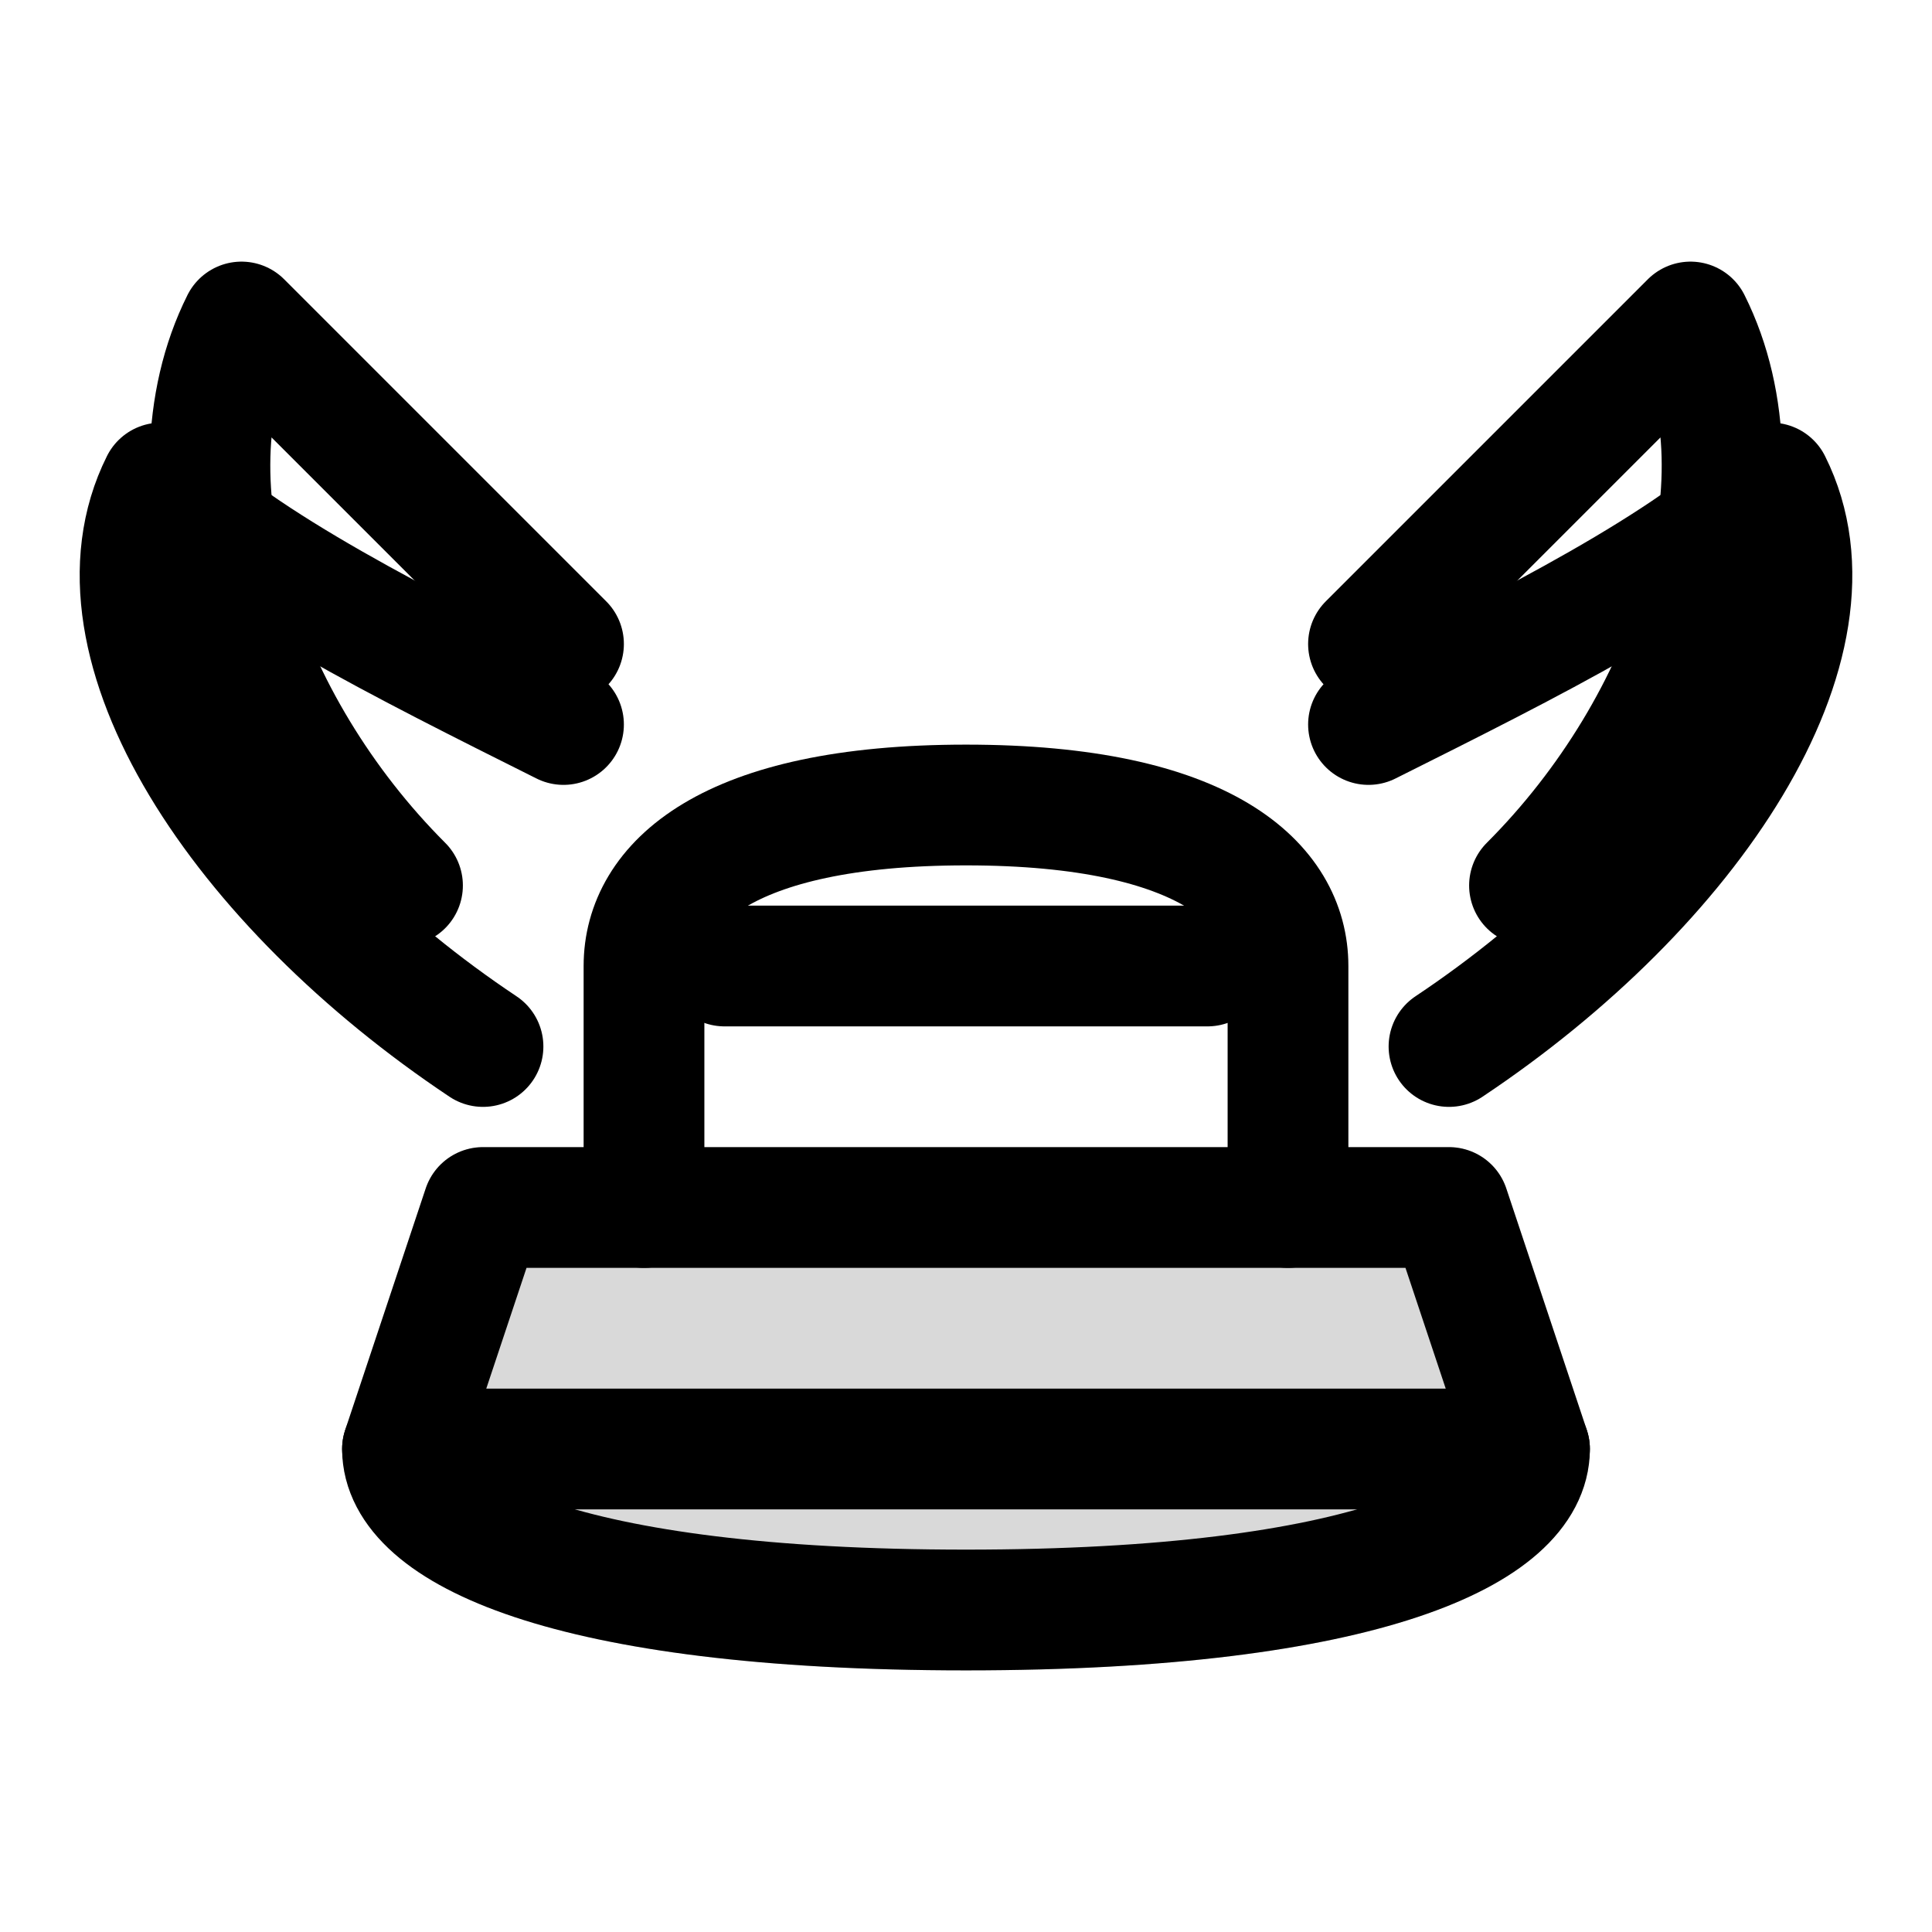
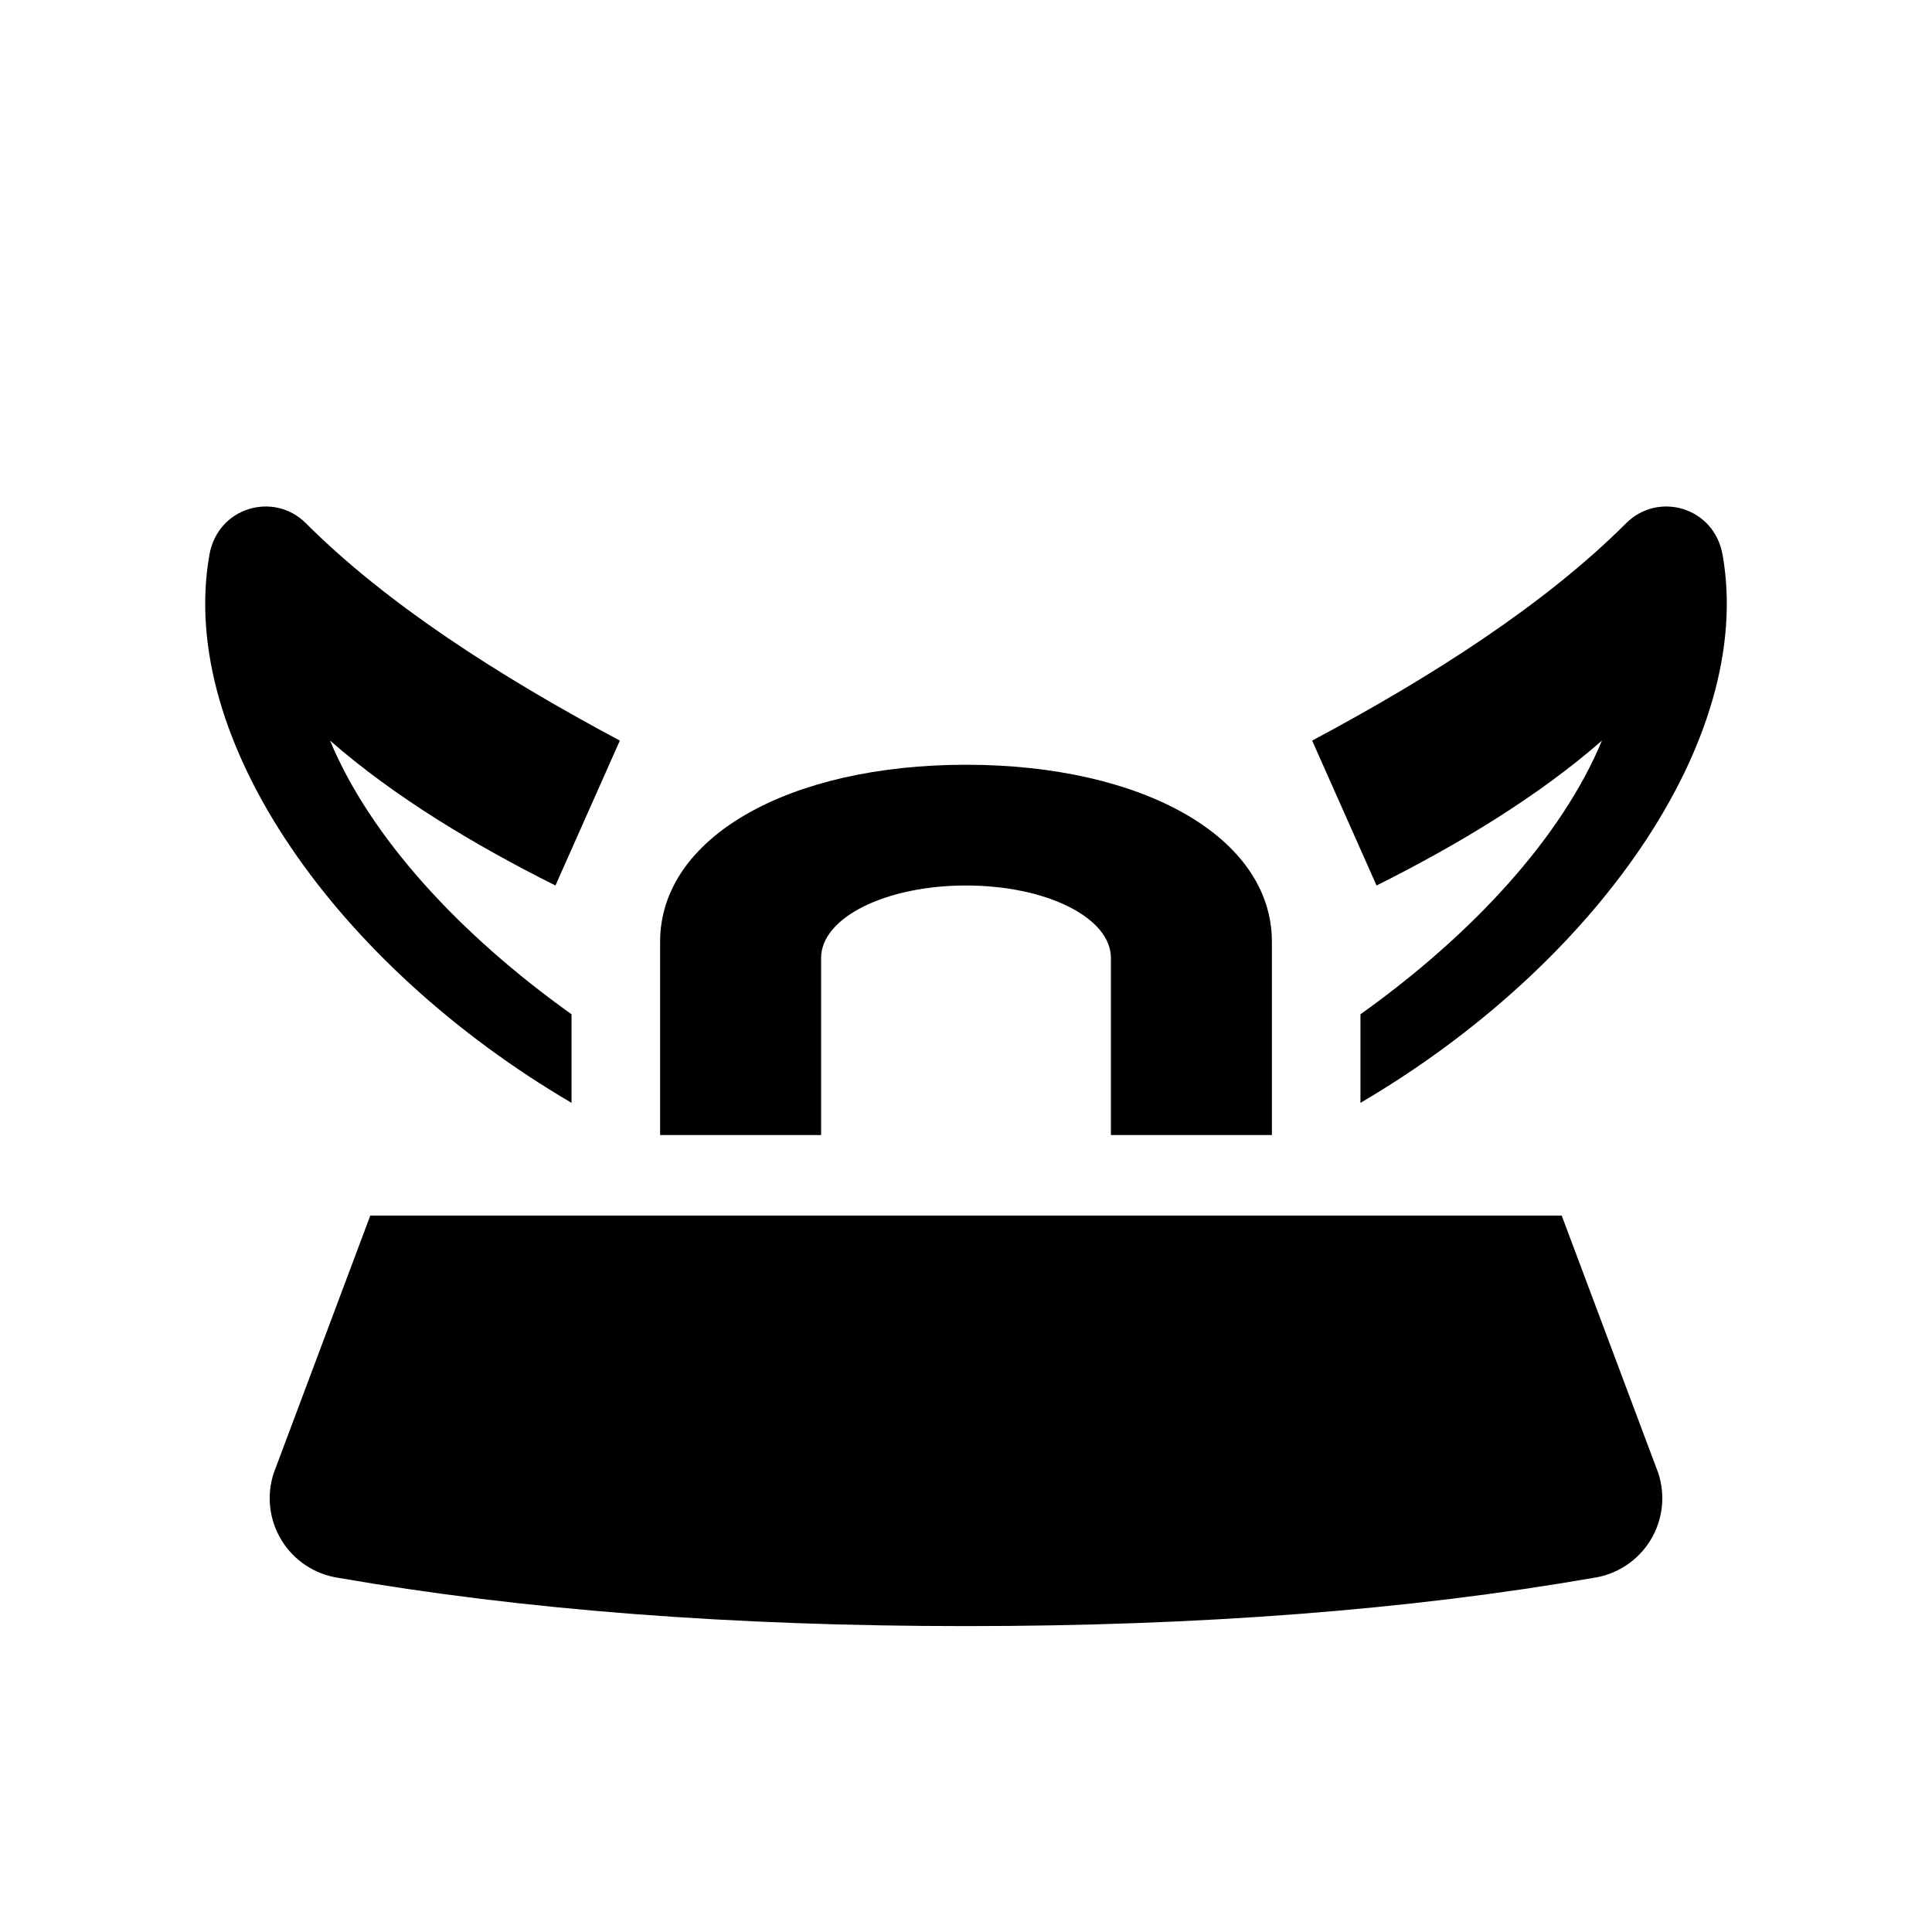
- <svg xmlns="http://www.w3.org/2000/svg" viewBox="0 0 24 24" fill="none" stroke="currentColor" stroke-width="1.5" stroke-linecap="round" stroke-linejoin="round">
-   <path d="M5 18c0 1 2 2 7 2s7-1 7-2l-1-3H6z" fill="currentColor" opacity="0.15" />
-   <path d="M5 18c0 1 2 2 7 2s7-1 7-2" />
-   <path d="M6 15h12l1 3H5z" />
-   <path d="M8 15v-3c0-1 1-2 4-2s4 1 4 2v3" />
-   <path d="M9 12h6" />
-   <path d="M6 13c-3-2-5-5-4-7 1 1 3 2 5 3" />
-   <path d="M5 11c-2-2-3-5-2-7 1 1 3 3 4 4" />
-   <path d="M18 13c3-2 5-5 4-7-1 1-3 2-5 3" />
-   <path d="M19 11c2-2 3-5 2-7-1 1-3 3-4 4" />
+ <svg xmlns="http://www.w3.org/2000/svg" width="24" height="24" viewBox="0 0 24 24">
+   <path fill="currentColor" d="M4.6 15.1h14.8l1.2 3.2a1 1 0 0 1-.8 1.3c-2.3.4-4.9.6-7.8.6s-5.5-.2-7.8-.6a1 1 0 0 1-.8-1.3z" />
+   <path fill="currentColor" d="M8.2 14.1v-2.4c0-1.3 1.6-2.2 3.8-2.2s3.8.9 3.8 2.2v2.4h-2v-2.2c0-.5-.8-.9-1.8-.9s-1.8.4-1.8.9v2.2z" />
+   <path fill="currentColor" d="M7.1 13.7C4.2 12 2.2 9.2 2.6 6.9c.1-.6.8-.8 1.2-.4 1 1 2.4 1.9 3.9 2.7l-.8 1.8c-1-.5-2-1.1-2.8-1.8.5 1.2 1.6 2.4 3 3.4z" />
+   <path fill="currentColor" d="M16.9 13.7c2.9-1.7 4.9-4.5 4.5-6.8-.1-.6-.8-.8-1.2-.4-1 1-2.4 1.9-3.9 2.7l.8 1.8c1-.5 2-1.1 2.8-1.8-.5 1.2-1.6 2.4-3 3.4z" />
</svg>
